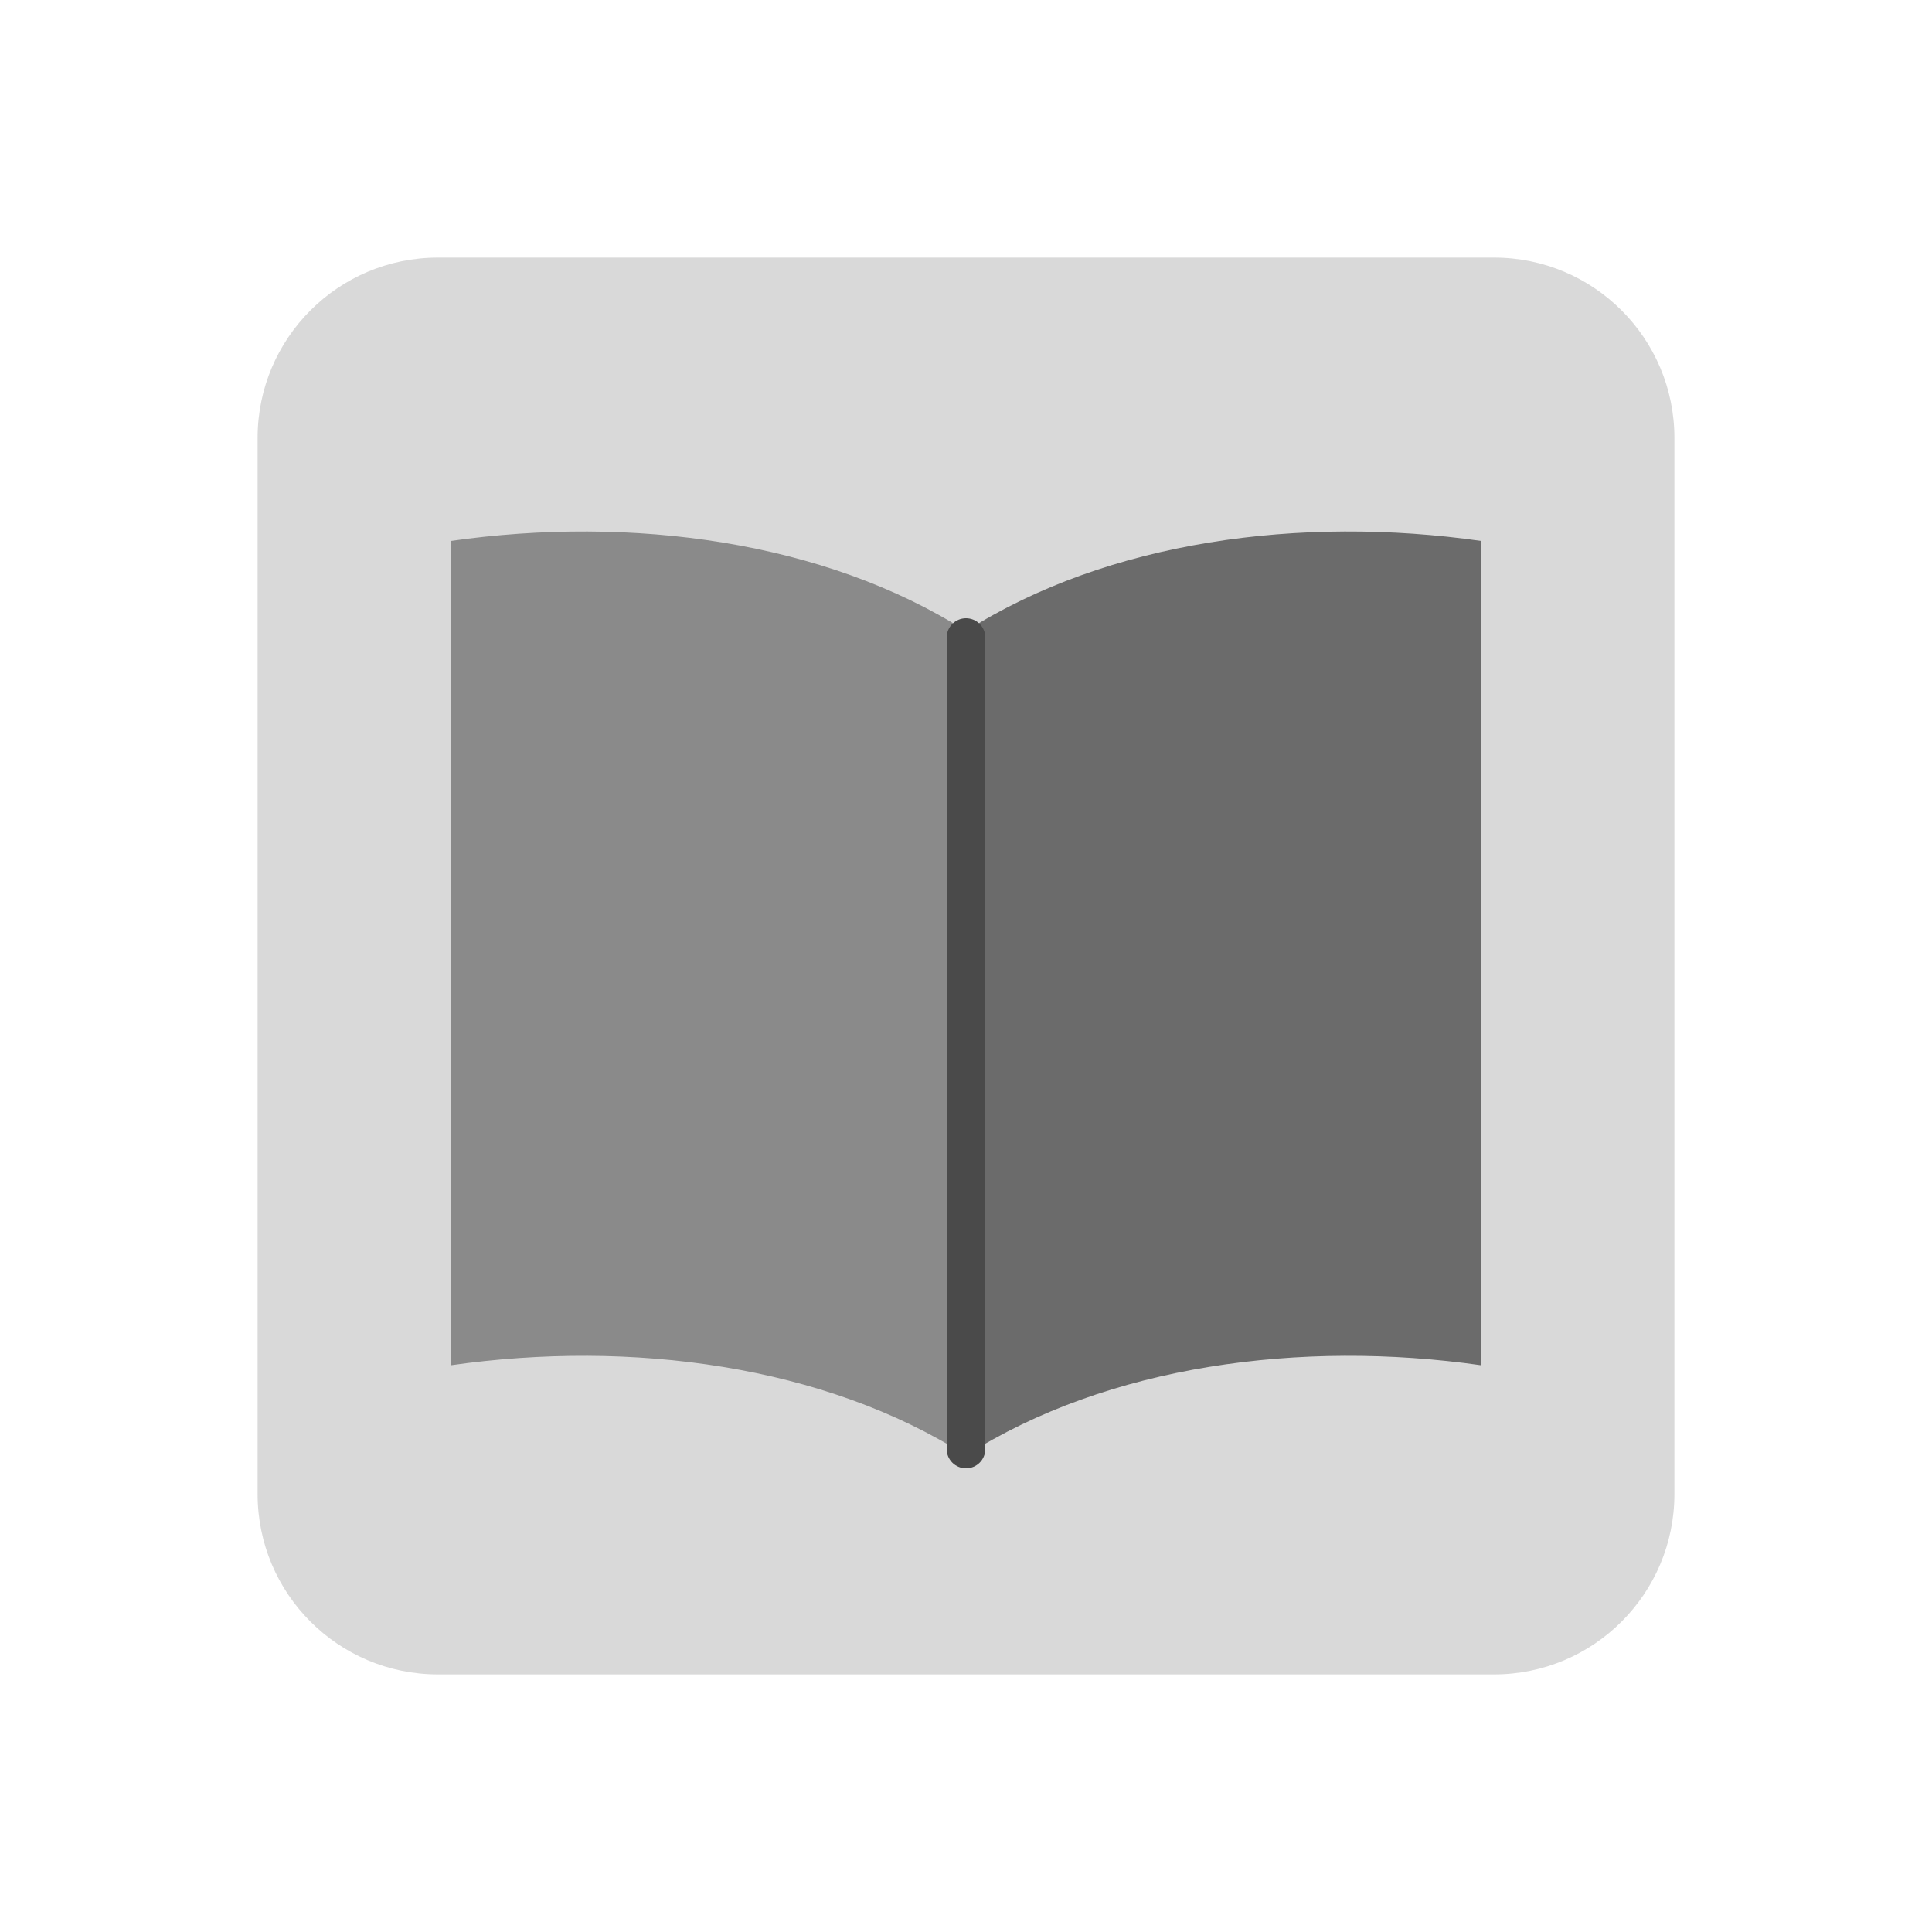
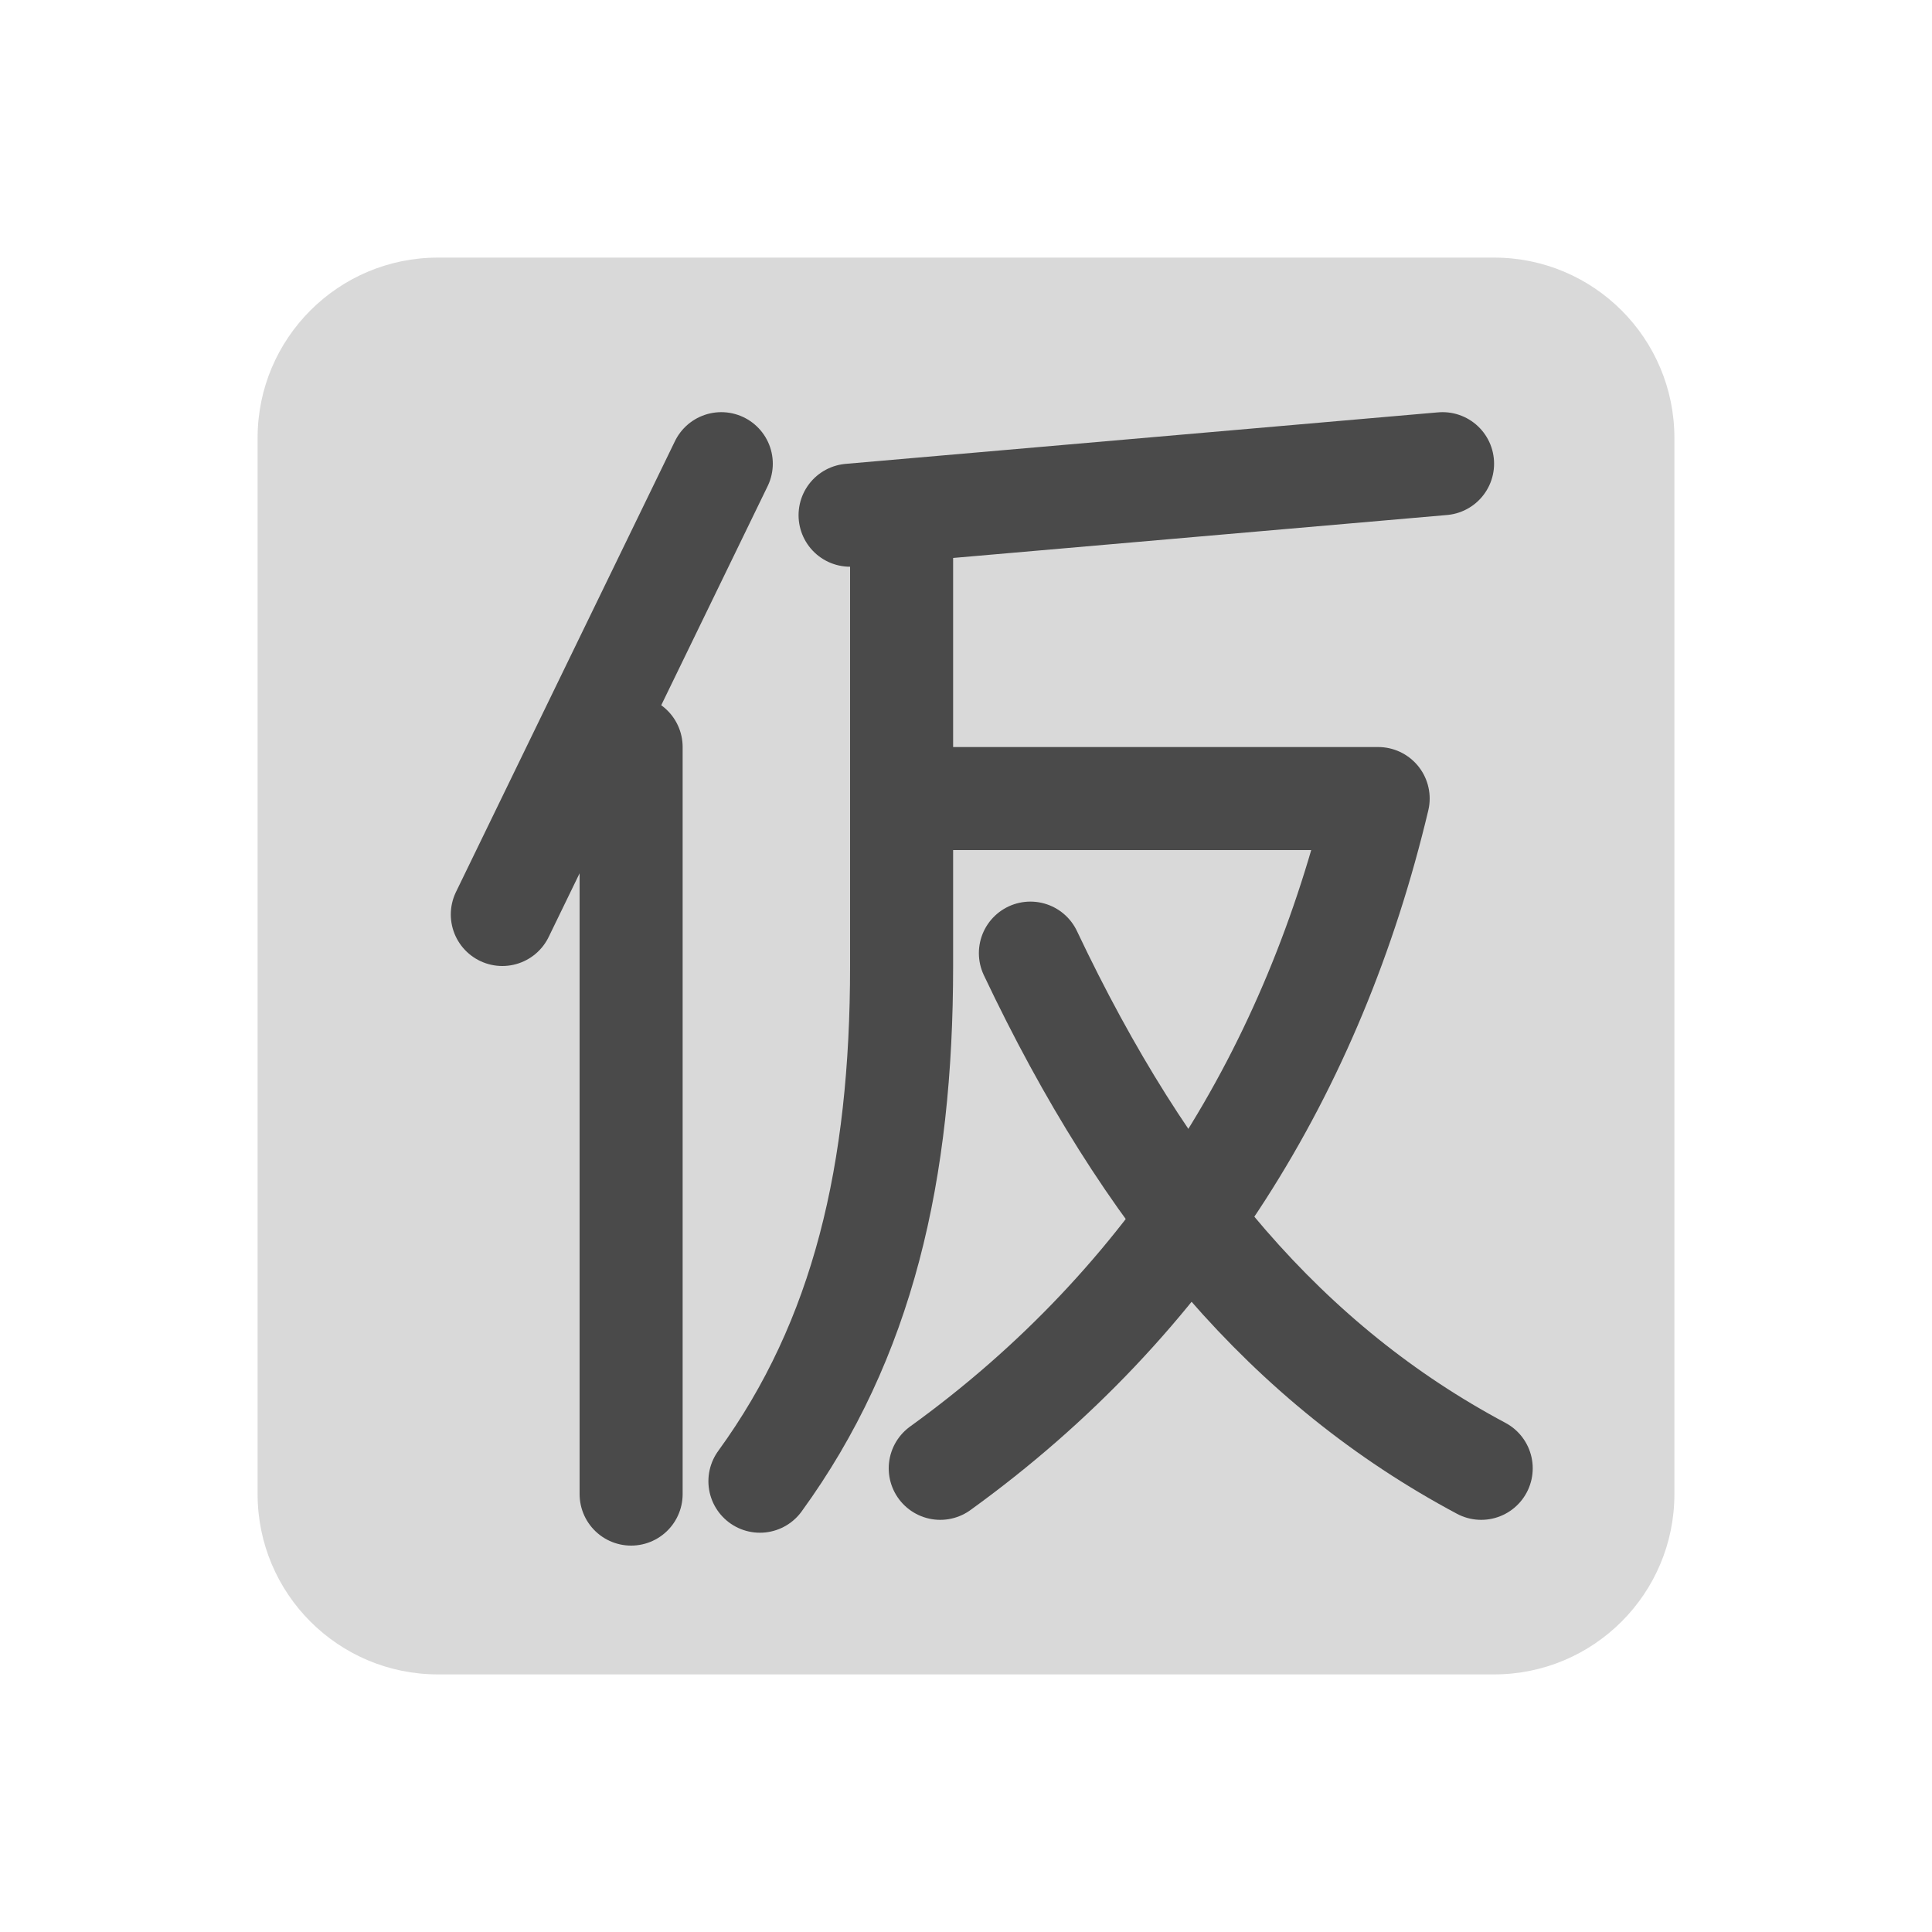
<svg xmlns="http://www.w3.org/2000/svg" width="300" height="300" viewBox="0 0 300 300" fill="none">
  <rect x="40" y="40" width="220" height="220" rx="28" fill="#D9D9D9" />
-   <path d="M150 98C128 84 98 80 70 84V212C98 208 128 212 150 226V98Z" fill="#8A8A8A" />
-   <path d="M150 98C172 84 202 80 230 84V212C202 208 172 212 150 226V98Z" fill="#6B6B6B" />
-   <rect x="147" y="96" width="6" height="132" rx="3" fill="#4A4A4A" />
+   <g stroke="#4A4A4A" stroke-width="16" stroke-linecap="round" stroke-linejoin="round">
+     <path d="M112 72L78 142" />
+     <path d="M98 116V232" />
+     <path d="M132 80L224 72" />
+     <path d="M140 80V150C140 182 134 208 118 230" />
+     <path d="M146 124H214C204 166 182 202 146 228" />
+     <path d="M160 148C178 186 200 212 230 228" />
+   </g>
</svg>
